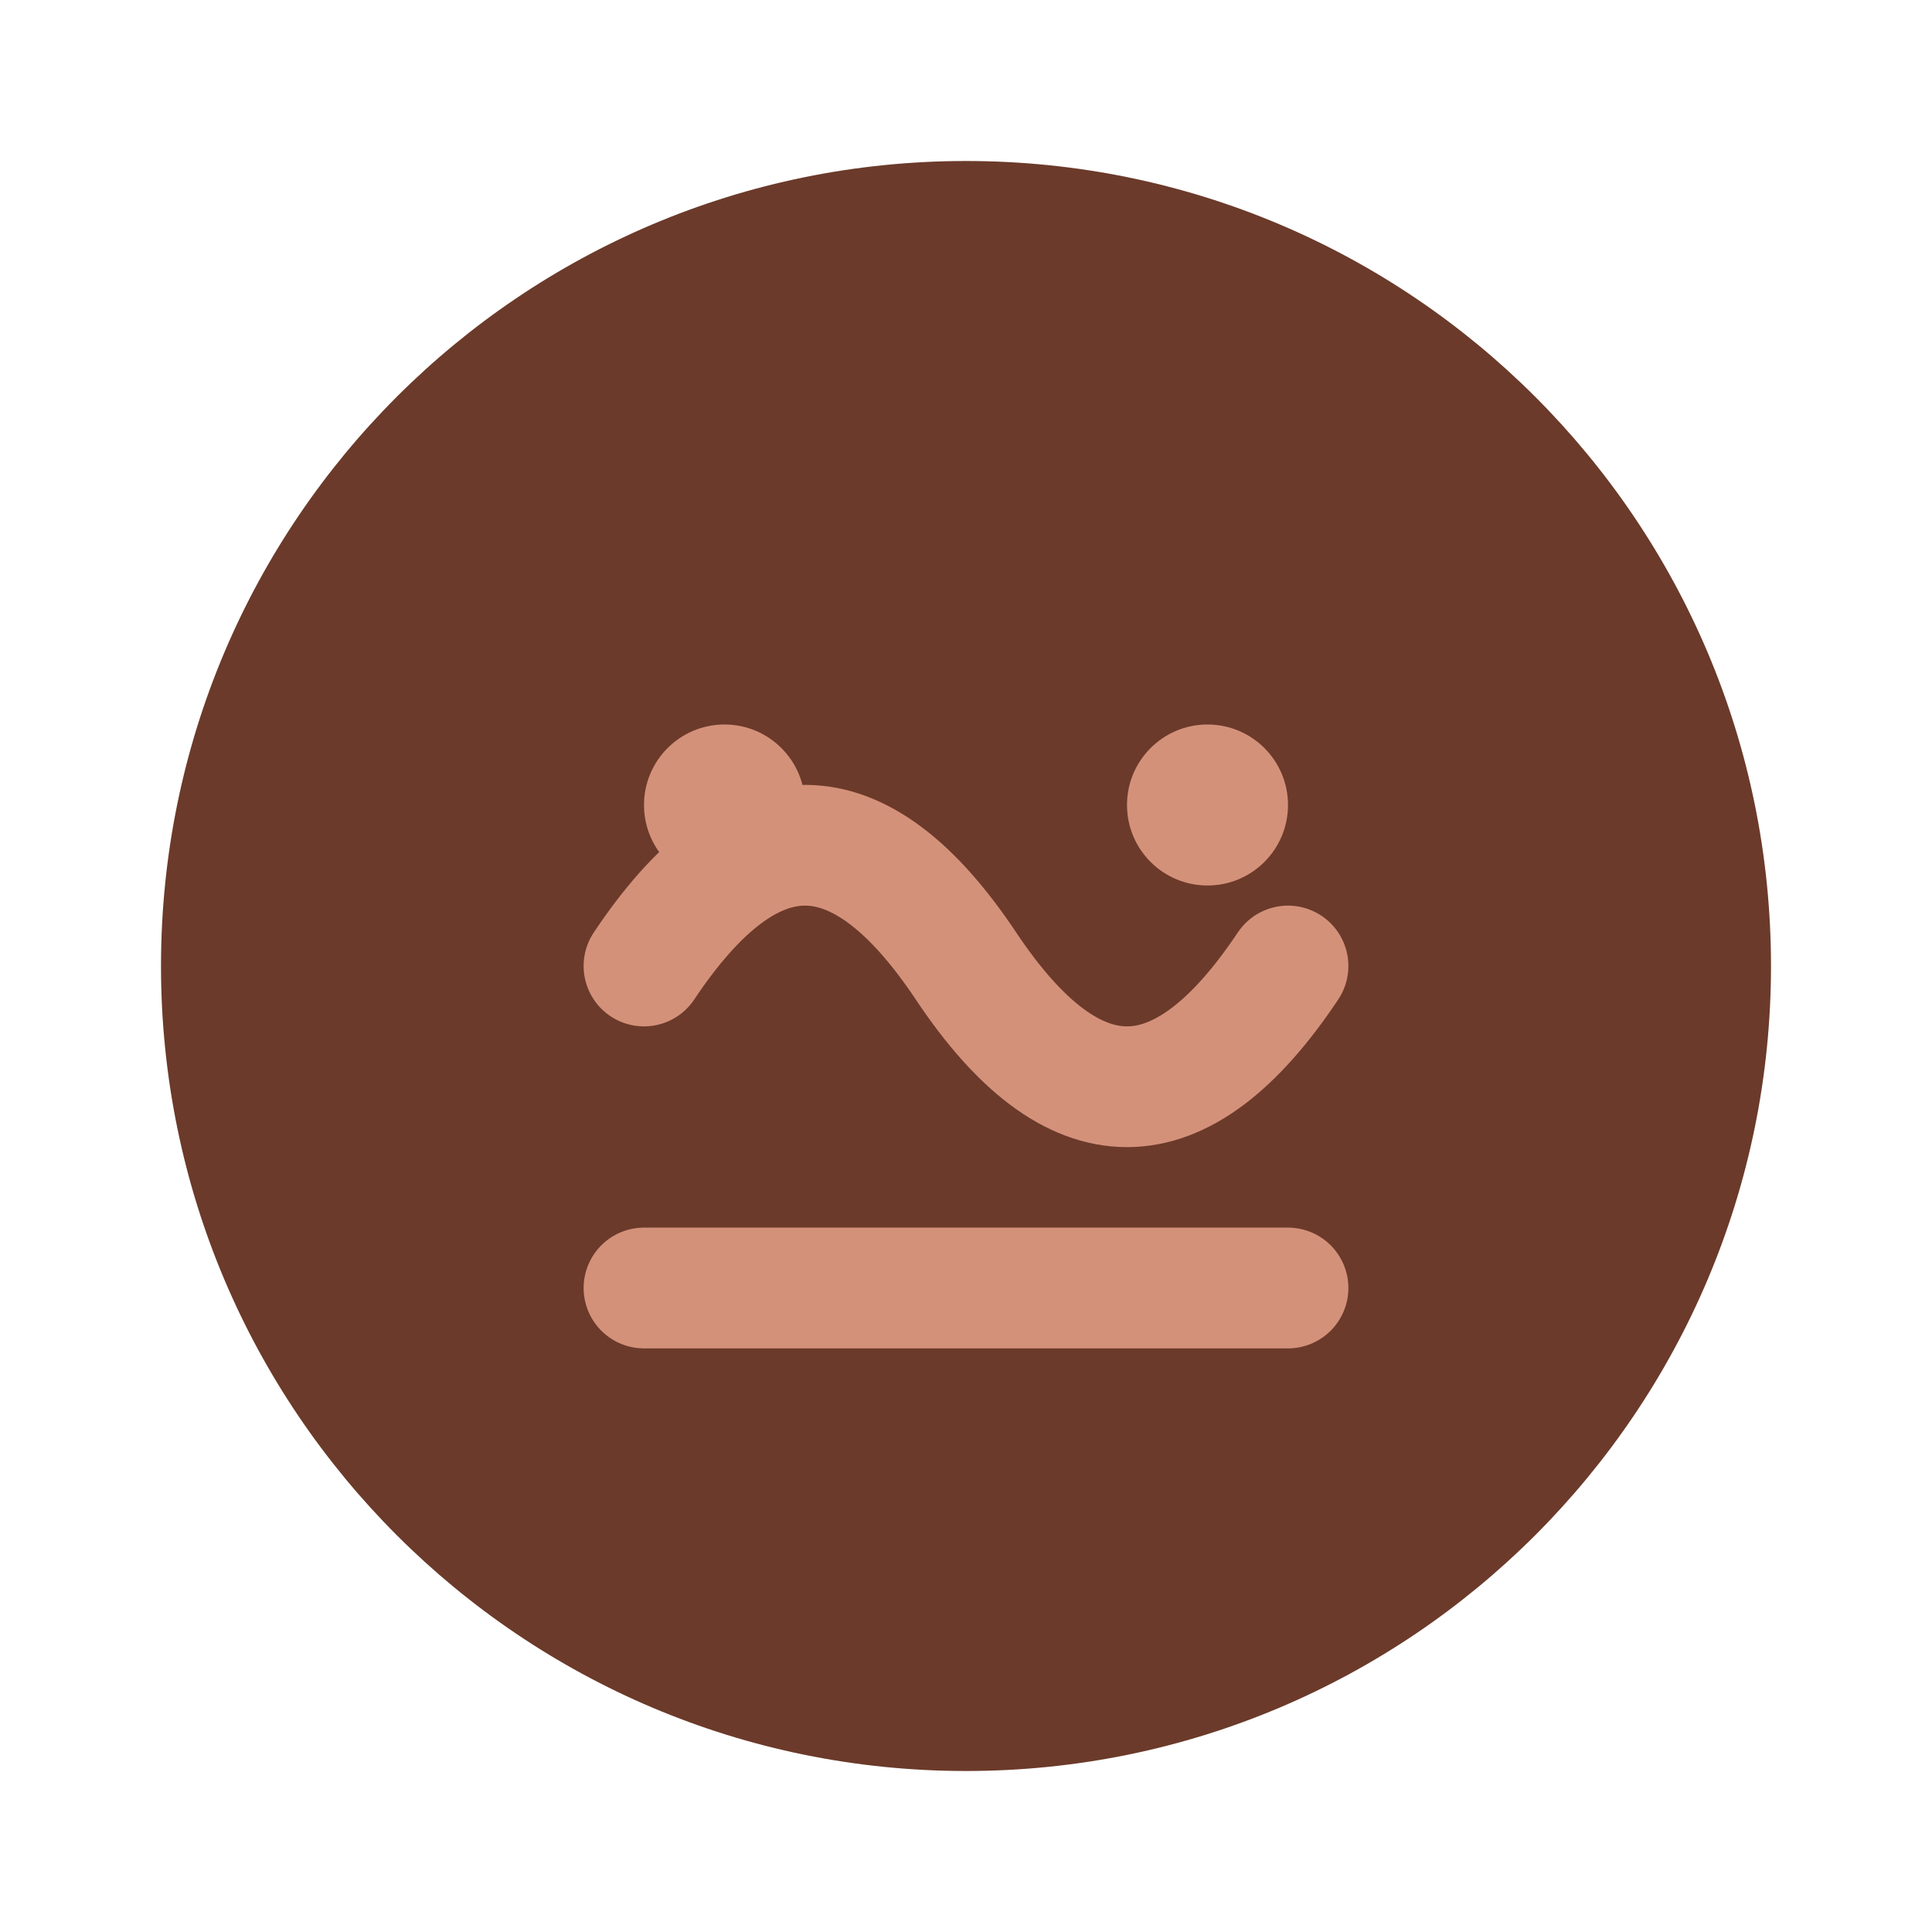
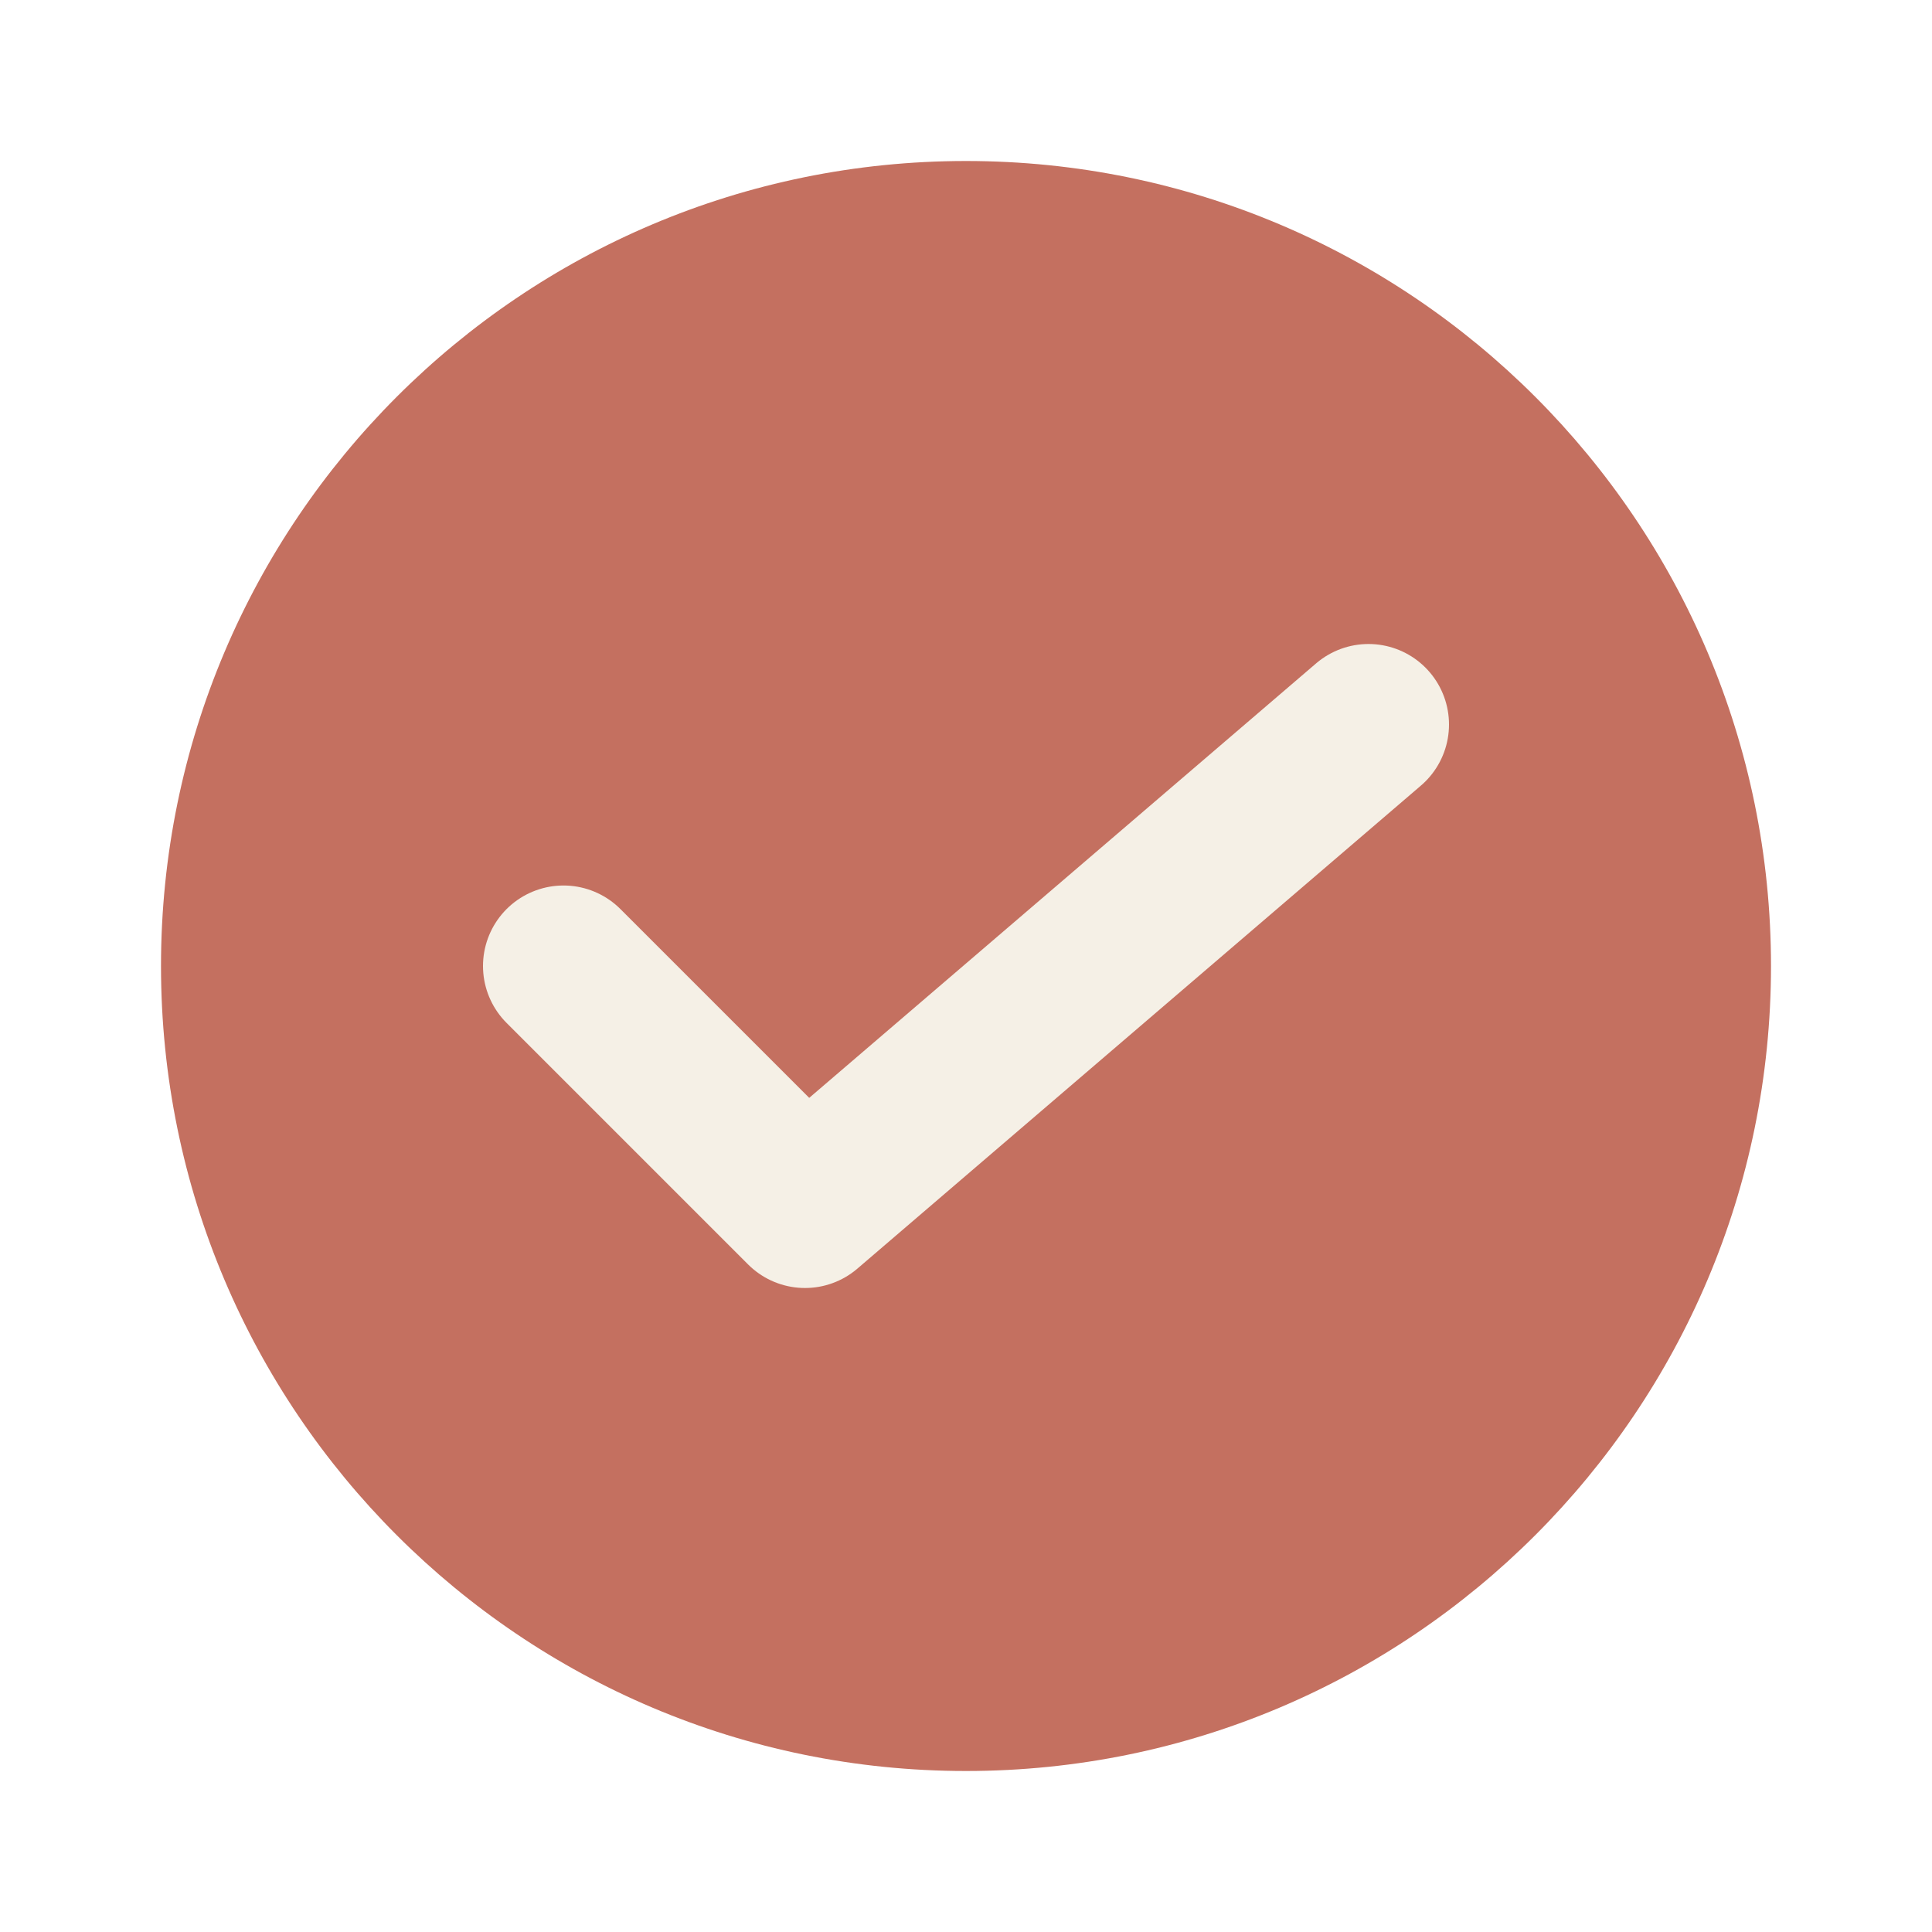
<svg xmlns="http://www.w3.org/2000/svg" viewBox="0 0 24 24">
-   <circle cx="12" cy="12" r="10" fill="#6b3a2a" />
-   <path d="M8 12 Q10 9 12 12 Q14 15 16 12" fill="none" stroke="#d4917a" stroke-width="1.5" stroke-linecap="round" />
-   <circle cx="9" cy="10" r="1" fill="#d4917a" />
-   <circle cx="15" cy="10" r="1" fill="#d4917a" />
-   <line x1="8" y1="16" x2="16" y2="16" stroke="#d4917a" stroke-width="1.5" stroke-linecap="round" />
+   <circle cx="12" cy="12" r="10" fill="#c47060" />
+   <polyline points="7,12 10,15 17,9" stroke="#f5f0e6" stroke-width="2" stroke-linecap="round" stroke-linejoin="round" fill="none" />
</svg>
